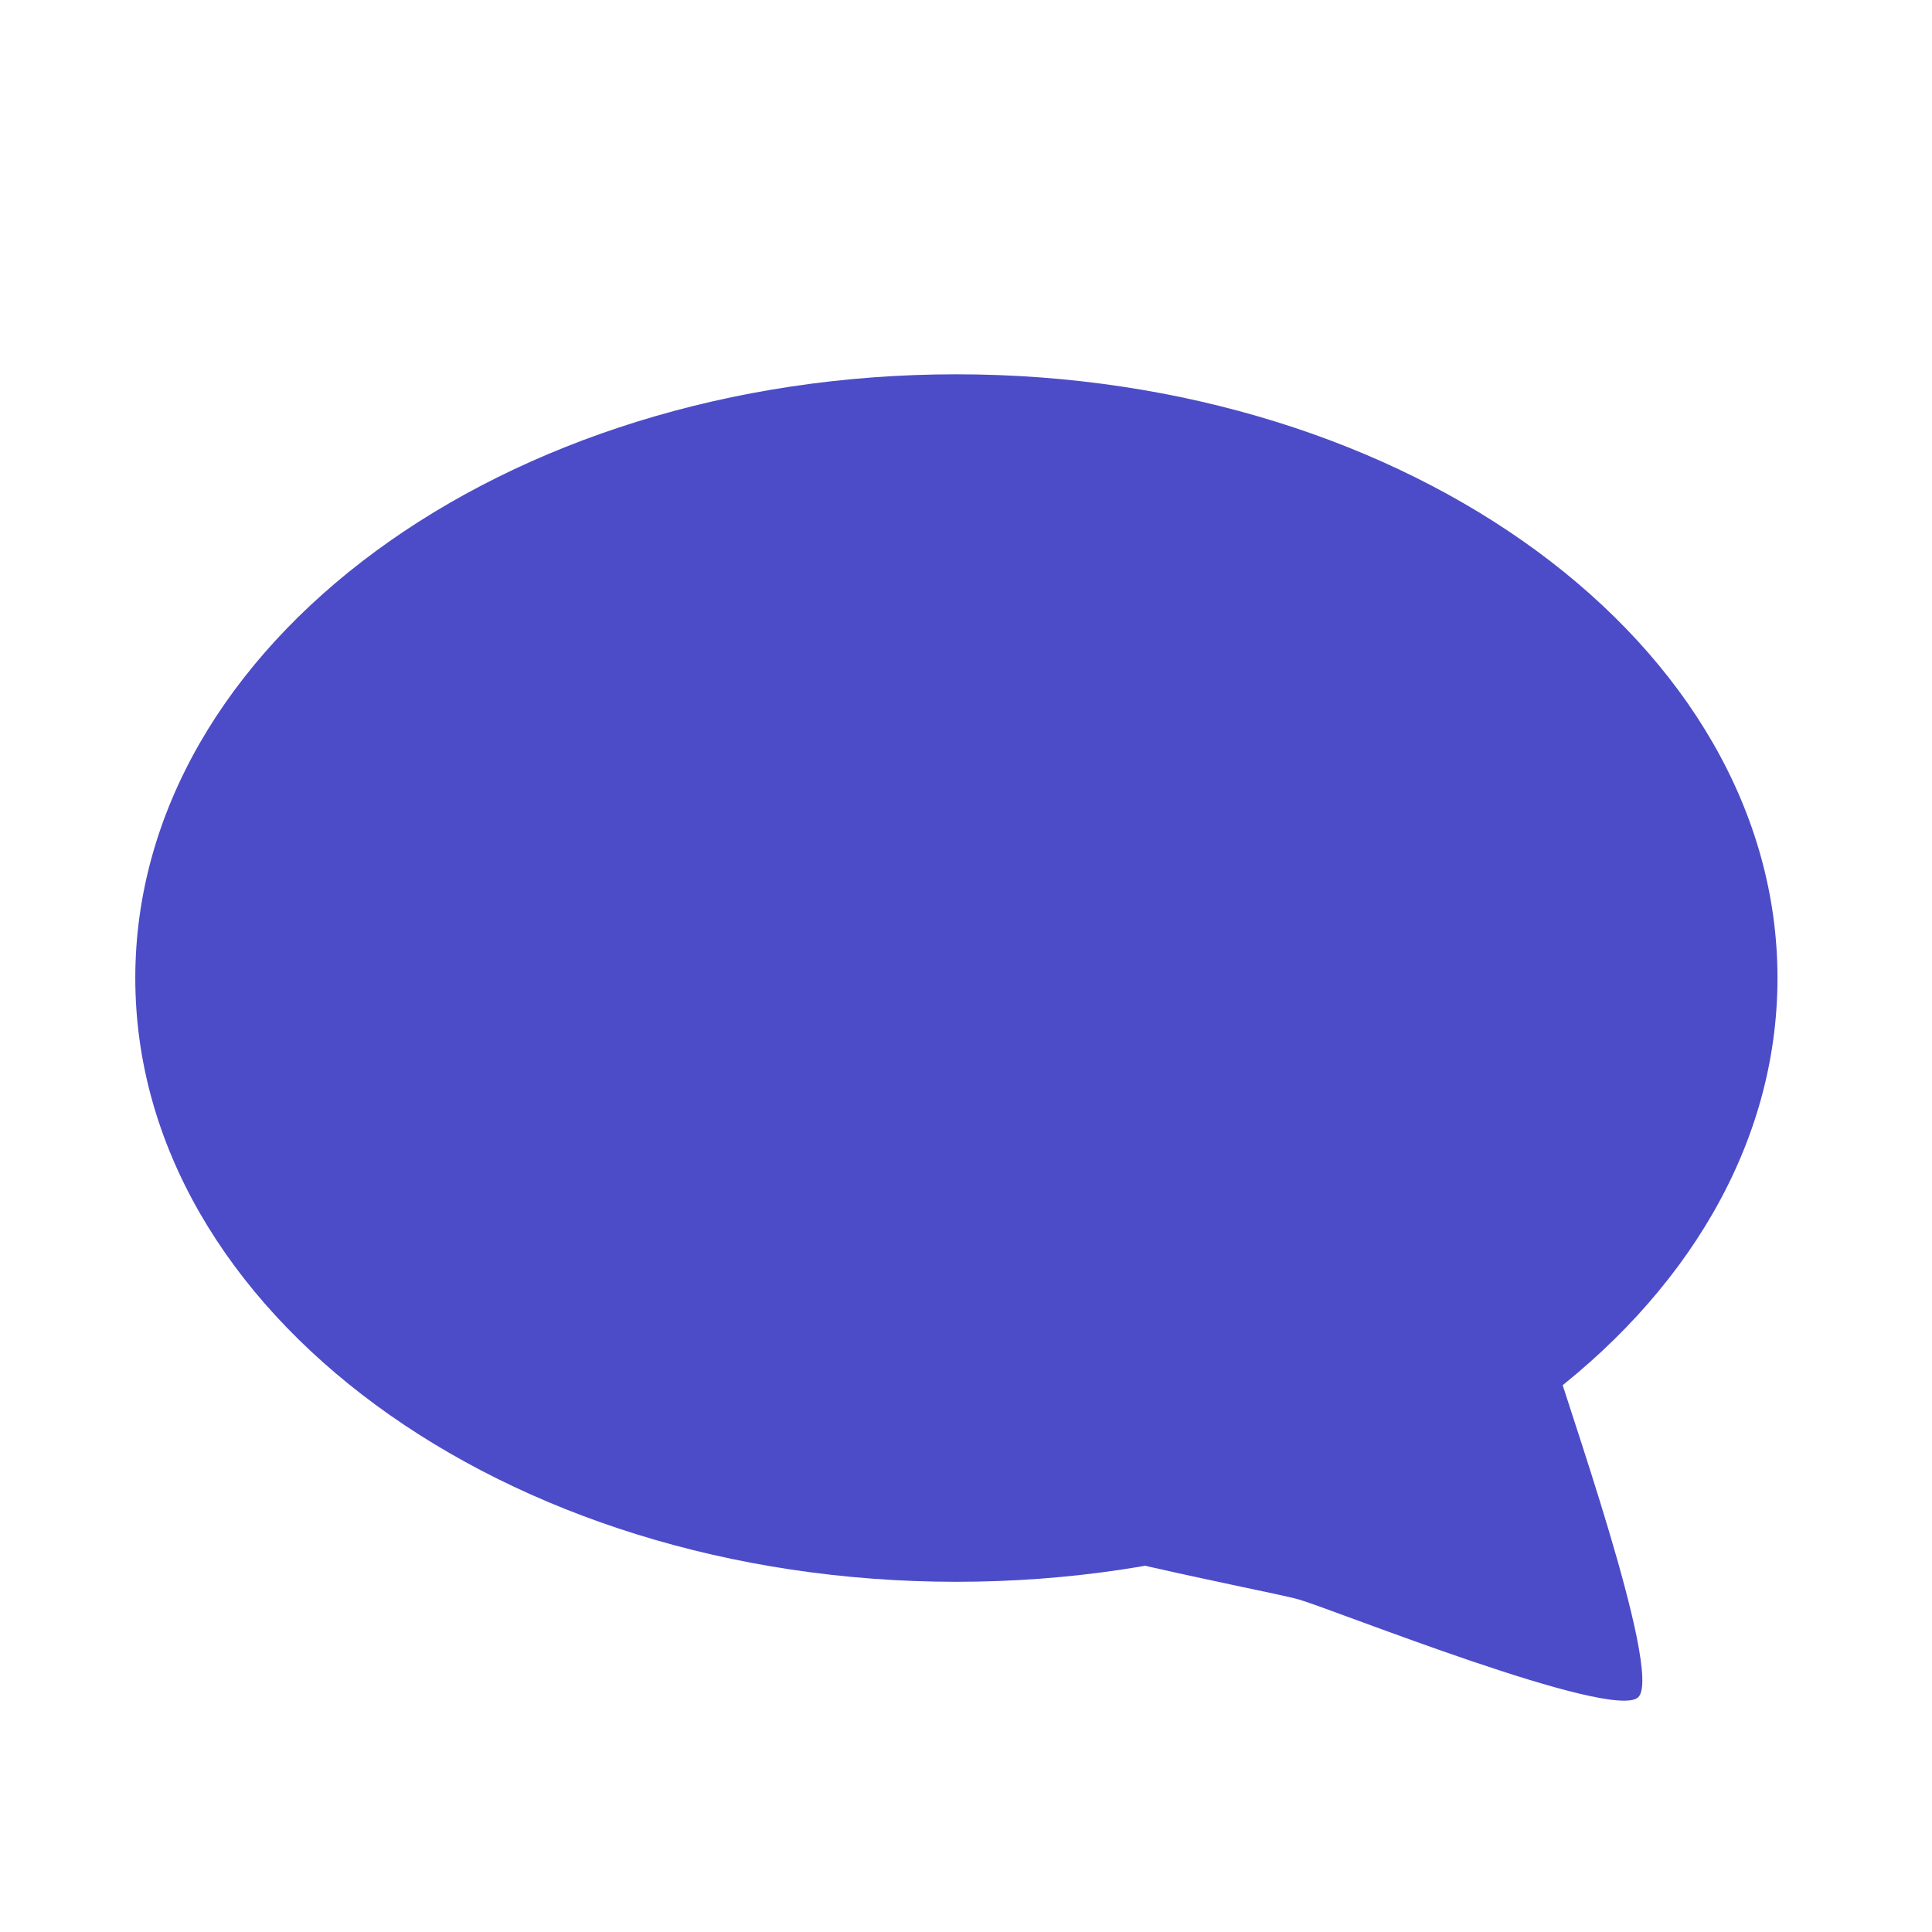
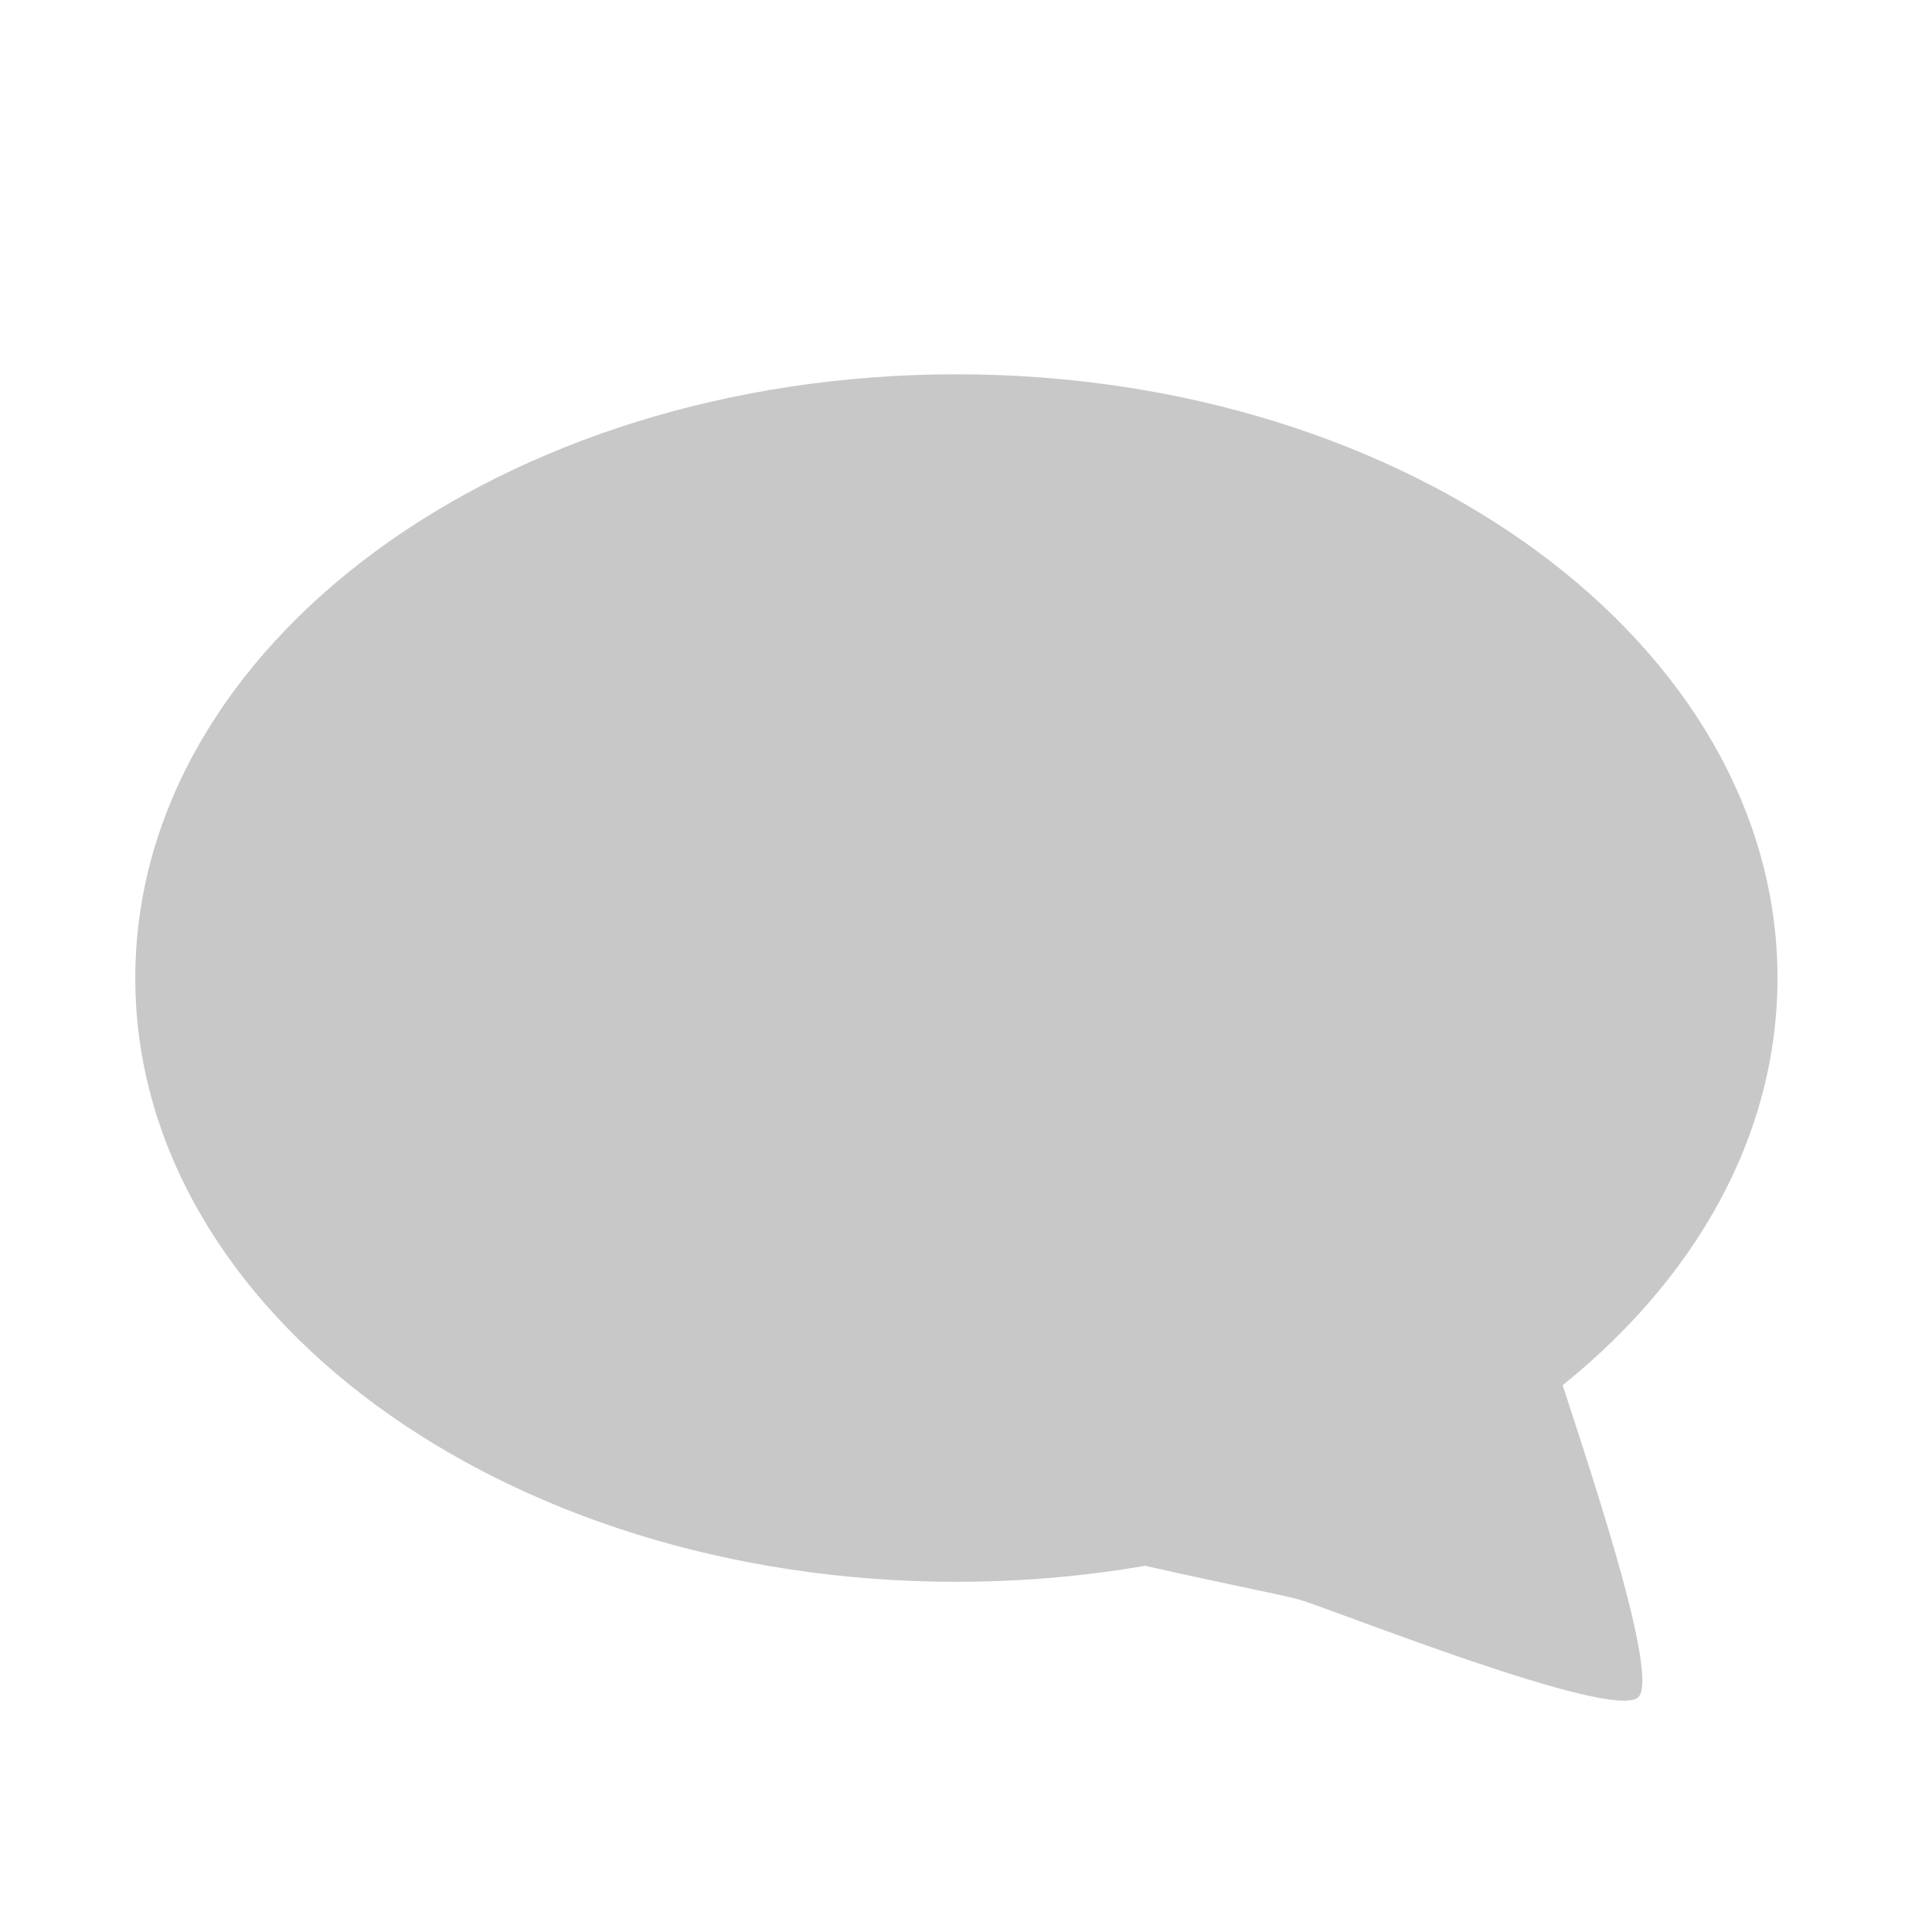
<svg xmlns="http://www.w3.org/2000/svg" width="400" height="400" viewBox="0 0 400 400" id="svg2" version="1.1">
  <defs id="defs4" />
  <g id="layer1" transform="translate(0,-652.3622)">
    <rect style="fill:none;fill-opacity:1;stroke:none;stroke-width:5.937;stroke-miterlimit:4;stroke-dasharray:none;stroke-opacity:1" id="rect4139" width="394.063" height="394.063" x="0.979" y="657.826" ry="1.998" />
-     <ellipse style="fill:#4c4cc8;fill-opacity:1;stroke:none;stroke-width:32;stroke-miterlimit:4;stroke-dasharray:none;stroke-opacity:1" id="path4137" cx="198.01" cy="854.857" rx="170" ry="125" />
-     <path style="fill:#4c4cc8;fill-opacity:1;stroke:none;stroke-width:32;stroke-miterlimit:4;stroke-dasharray:none;stroke-opacity:1" id="path4139" d="m 339.19,1003.749 c -5.263,5.071 -63.208,-18.197 -70.231,-20.219 -7.023,-2.022 -68.47,-13.126 -70.231,-20.219 -1.761,-7.093 47.363,-45.641 52.626,-50.712 5.263,-5.071 45.603,-52.734 52.626,-50.712 7.023,2.022 15.845,63.838 17.605,70.931 1.761,7.093 22.868,65.86 17.605,70.931 z" />
+     <ellipse style="fill:#c8c8c8;fill-opacity:1;stroke:none;stroke-width:32;stroke-miterlimit:4;stroke-dasharray:none;stroke-opacity:1" id="path4137" cx="198.01" cy="854.857" rx="170" ry="125" />
+     <path style="fill:#c8c8c8;fill-opacity:1;stroke:none;stroke-width:32;stroke-miterlimit:4;stroke-dasharray:none;stroke-opacity:1" id="path4139" d="m 339.19,1003.749 c -5.263,5.071 -63.208,-18.197 -70.231,-20.219 -7.023,-2.022 -68.47,-13.126 -70.231,-20.219 -1.761,-7.093 47.363,-45.641 52.626,-50.712 5.263,-5.071 45.603,-52.734 52.626,-50.712 7.023,2.022 15.845,63.838 17.605,70.931 1.761,7.093 22.868,65.86 17.605,70.931 z" />
  </g>
</svg>
